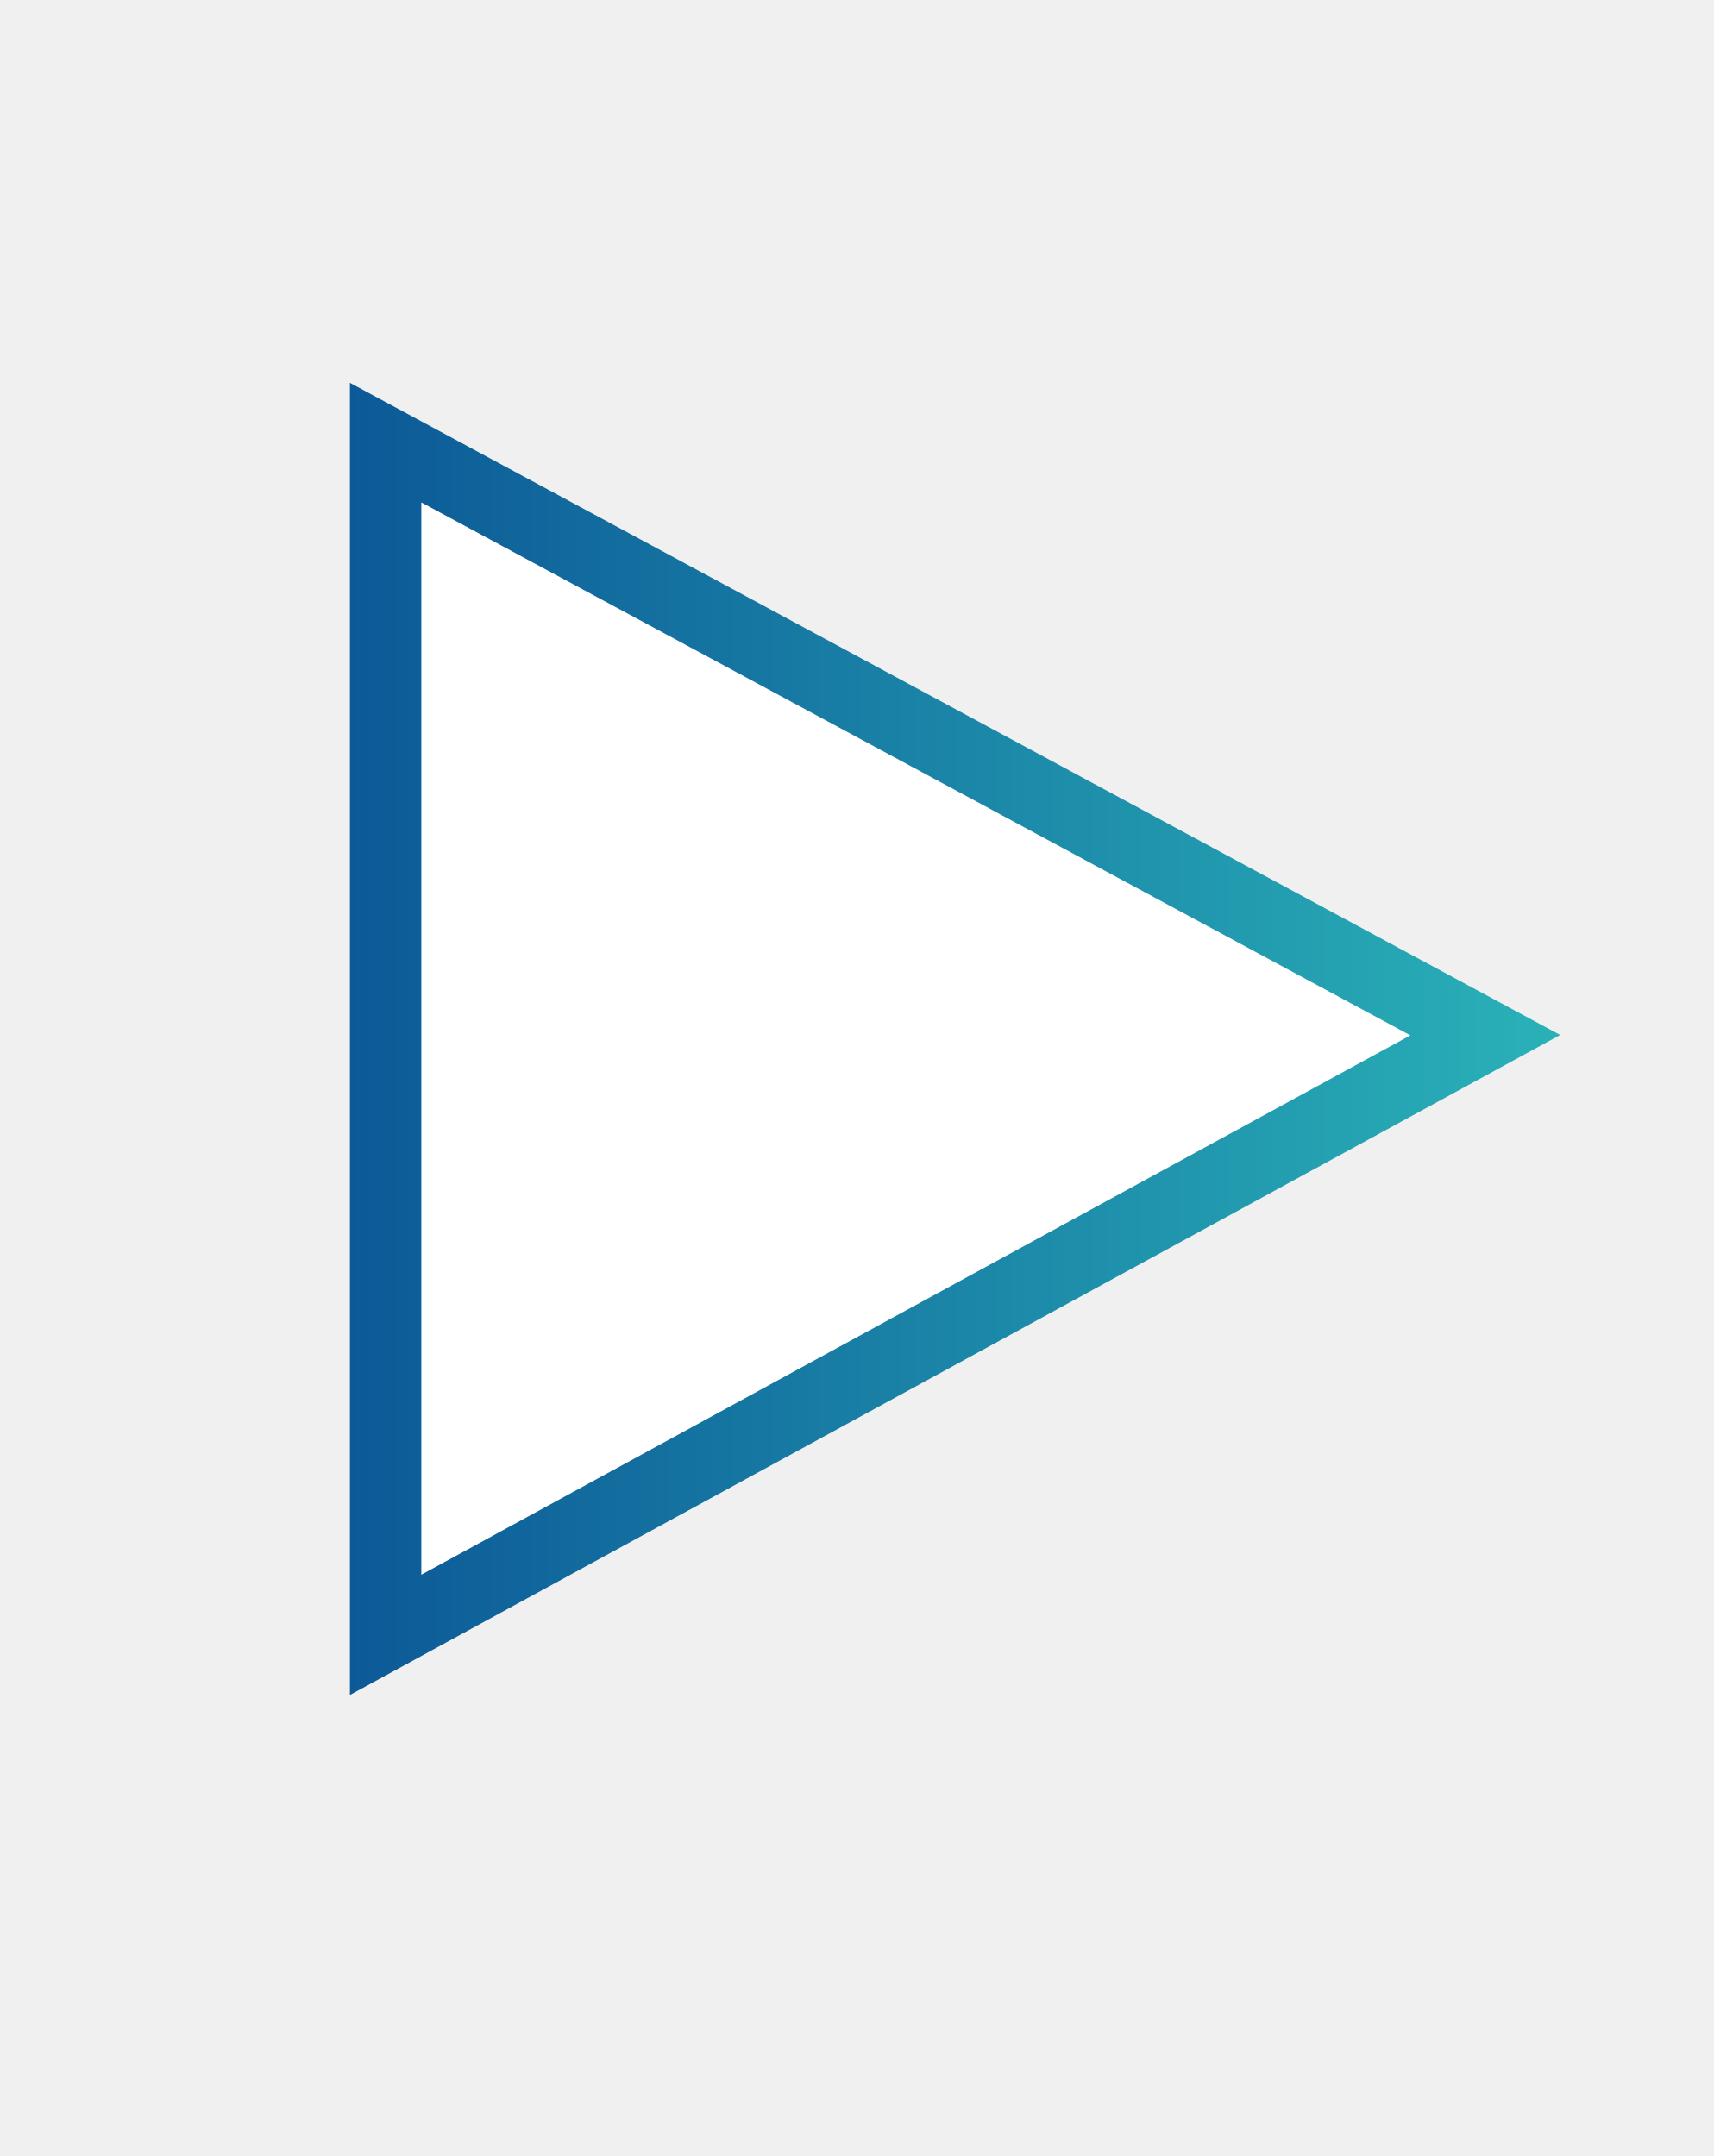
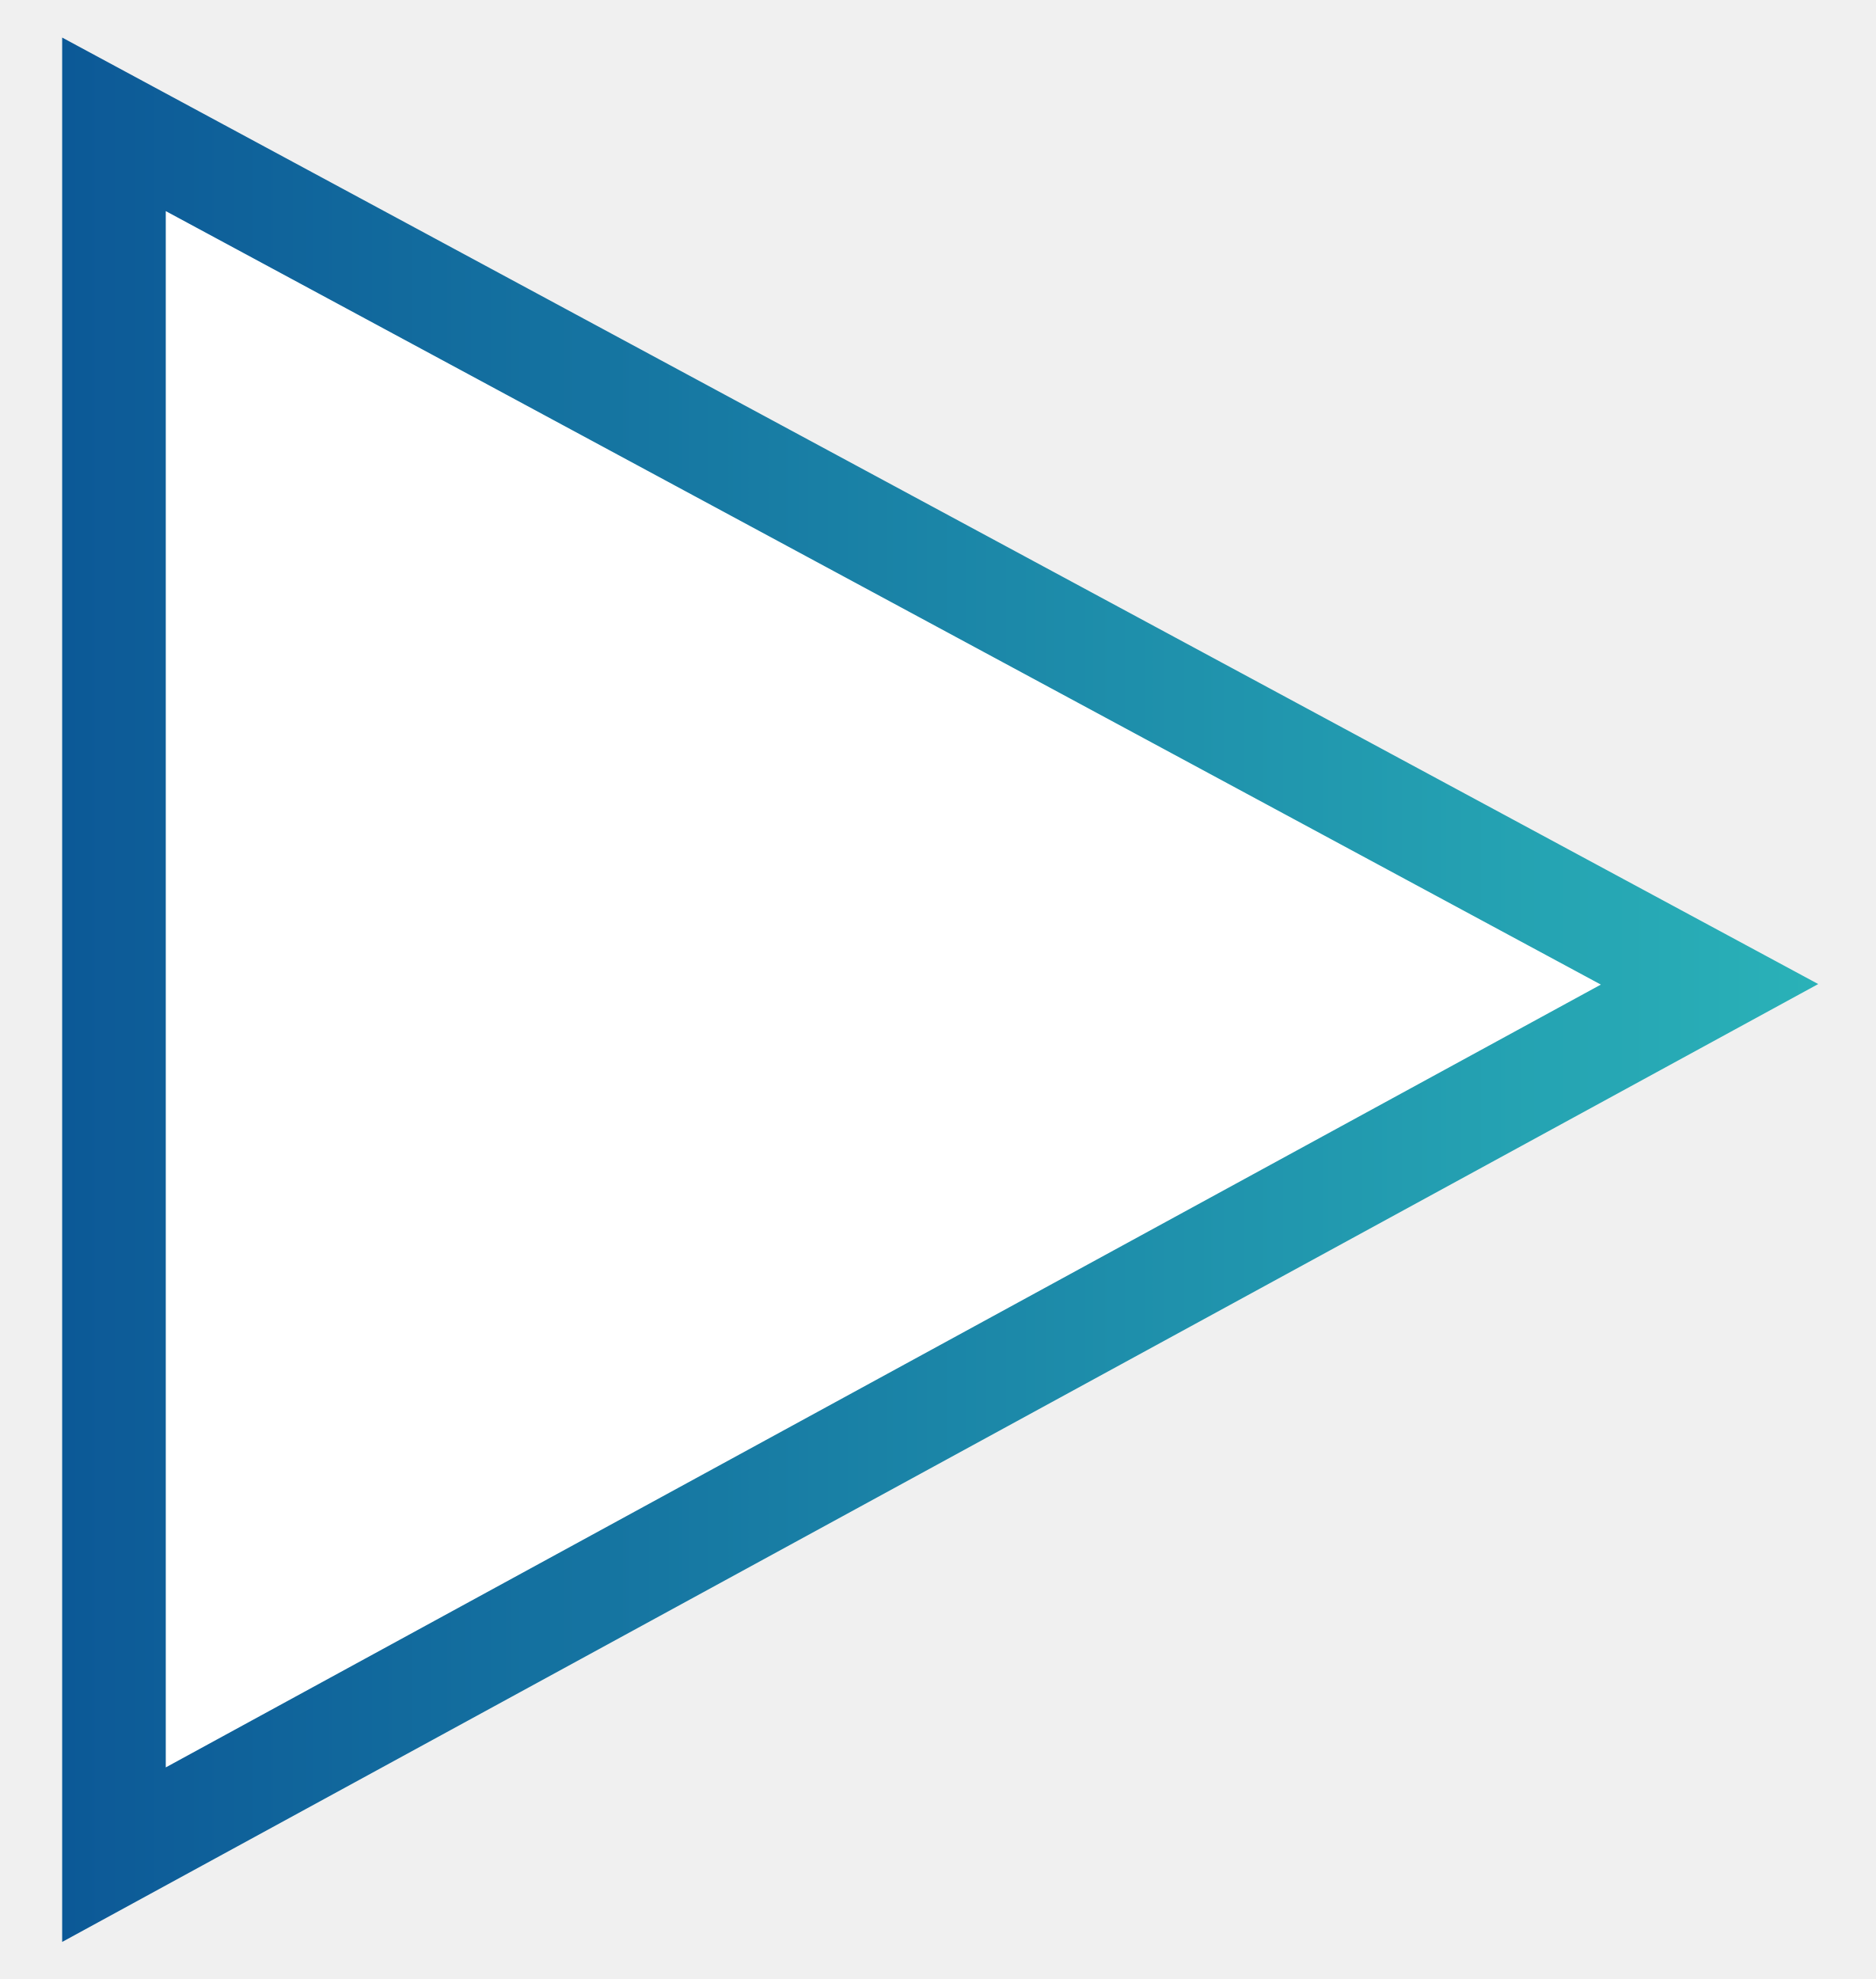
- <svg xmlns="http://www.w3.org/2000/svg" version="1.1" id="Calque_1" x="0px" y="0px" viewBox="0 0 24 30.2" style="enable-background:new 0 0 24 30.2;" xml:space="preserve">
-   <style type="text/css">
- 	.st0{fill:#FFFFFF;stroke:url(#SVGID_1_);stroke-miterlimit:10;}
- </style>
-   <linearGradient id="SVGID_1_" gradientUnits="userSpaceOnUse" x1="4.879" y1="15.345" x2="21.902" y2="15.345" gradientTransform="matrix(1 0 0 -1 0 29.8898)">
-     <stop offset="0" style="stop-color:#0C5997" />
-     <stop offset="1" style="stop-color:#2AB2B8" />
+ <svg xmlns="http://www.w3.org/2000/svg" viewBox="0 0 18.1 19.1">
+   <linearGradient id="a" gradientUnits="userSpaceOnUse" x1=".623" y1="821.507" x2="17.647" y2="821.507" gradientTransform="translate(0 -812)">
+     <stop offset="0" stop-color="#0c5997" />
+     <stop offset="1" stop-color="#2ab2b8" />
  </linearGradient>
-   <polygon class="st0" points="5.4,22.9 5.4,6.2 20.8,14.5 " />
+   <path fill="#fff" stroke="url(#a)" stroke-miterlimit="10" d="M1.1 17.9V1.2l15.4 8.3z" />
</svg>
